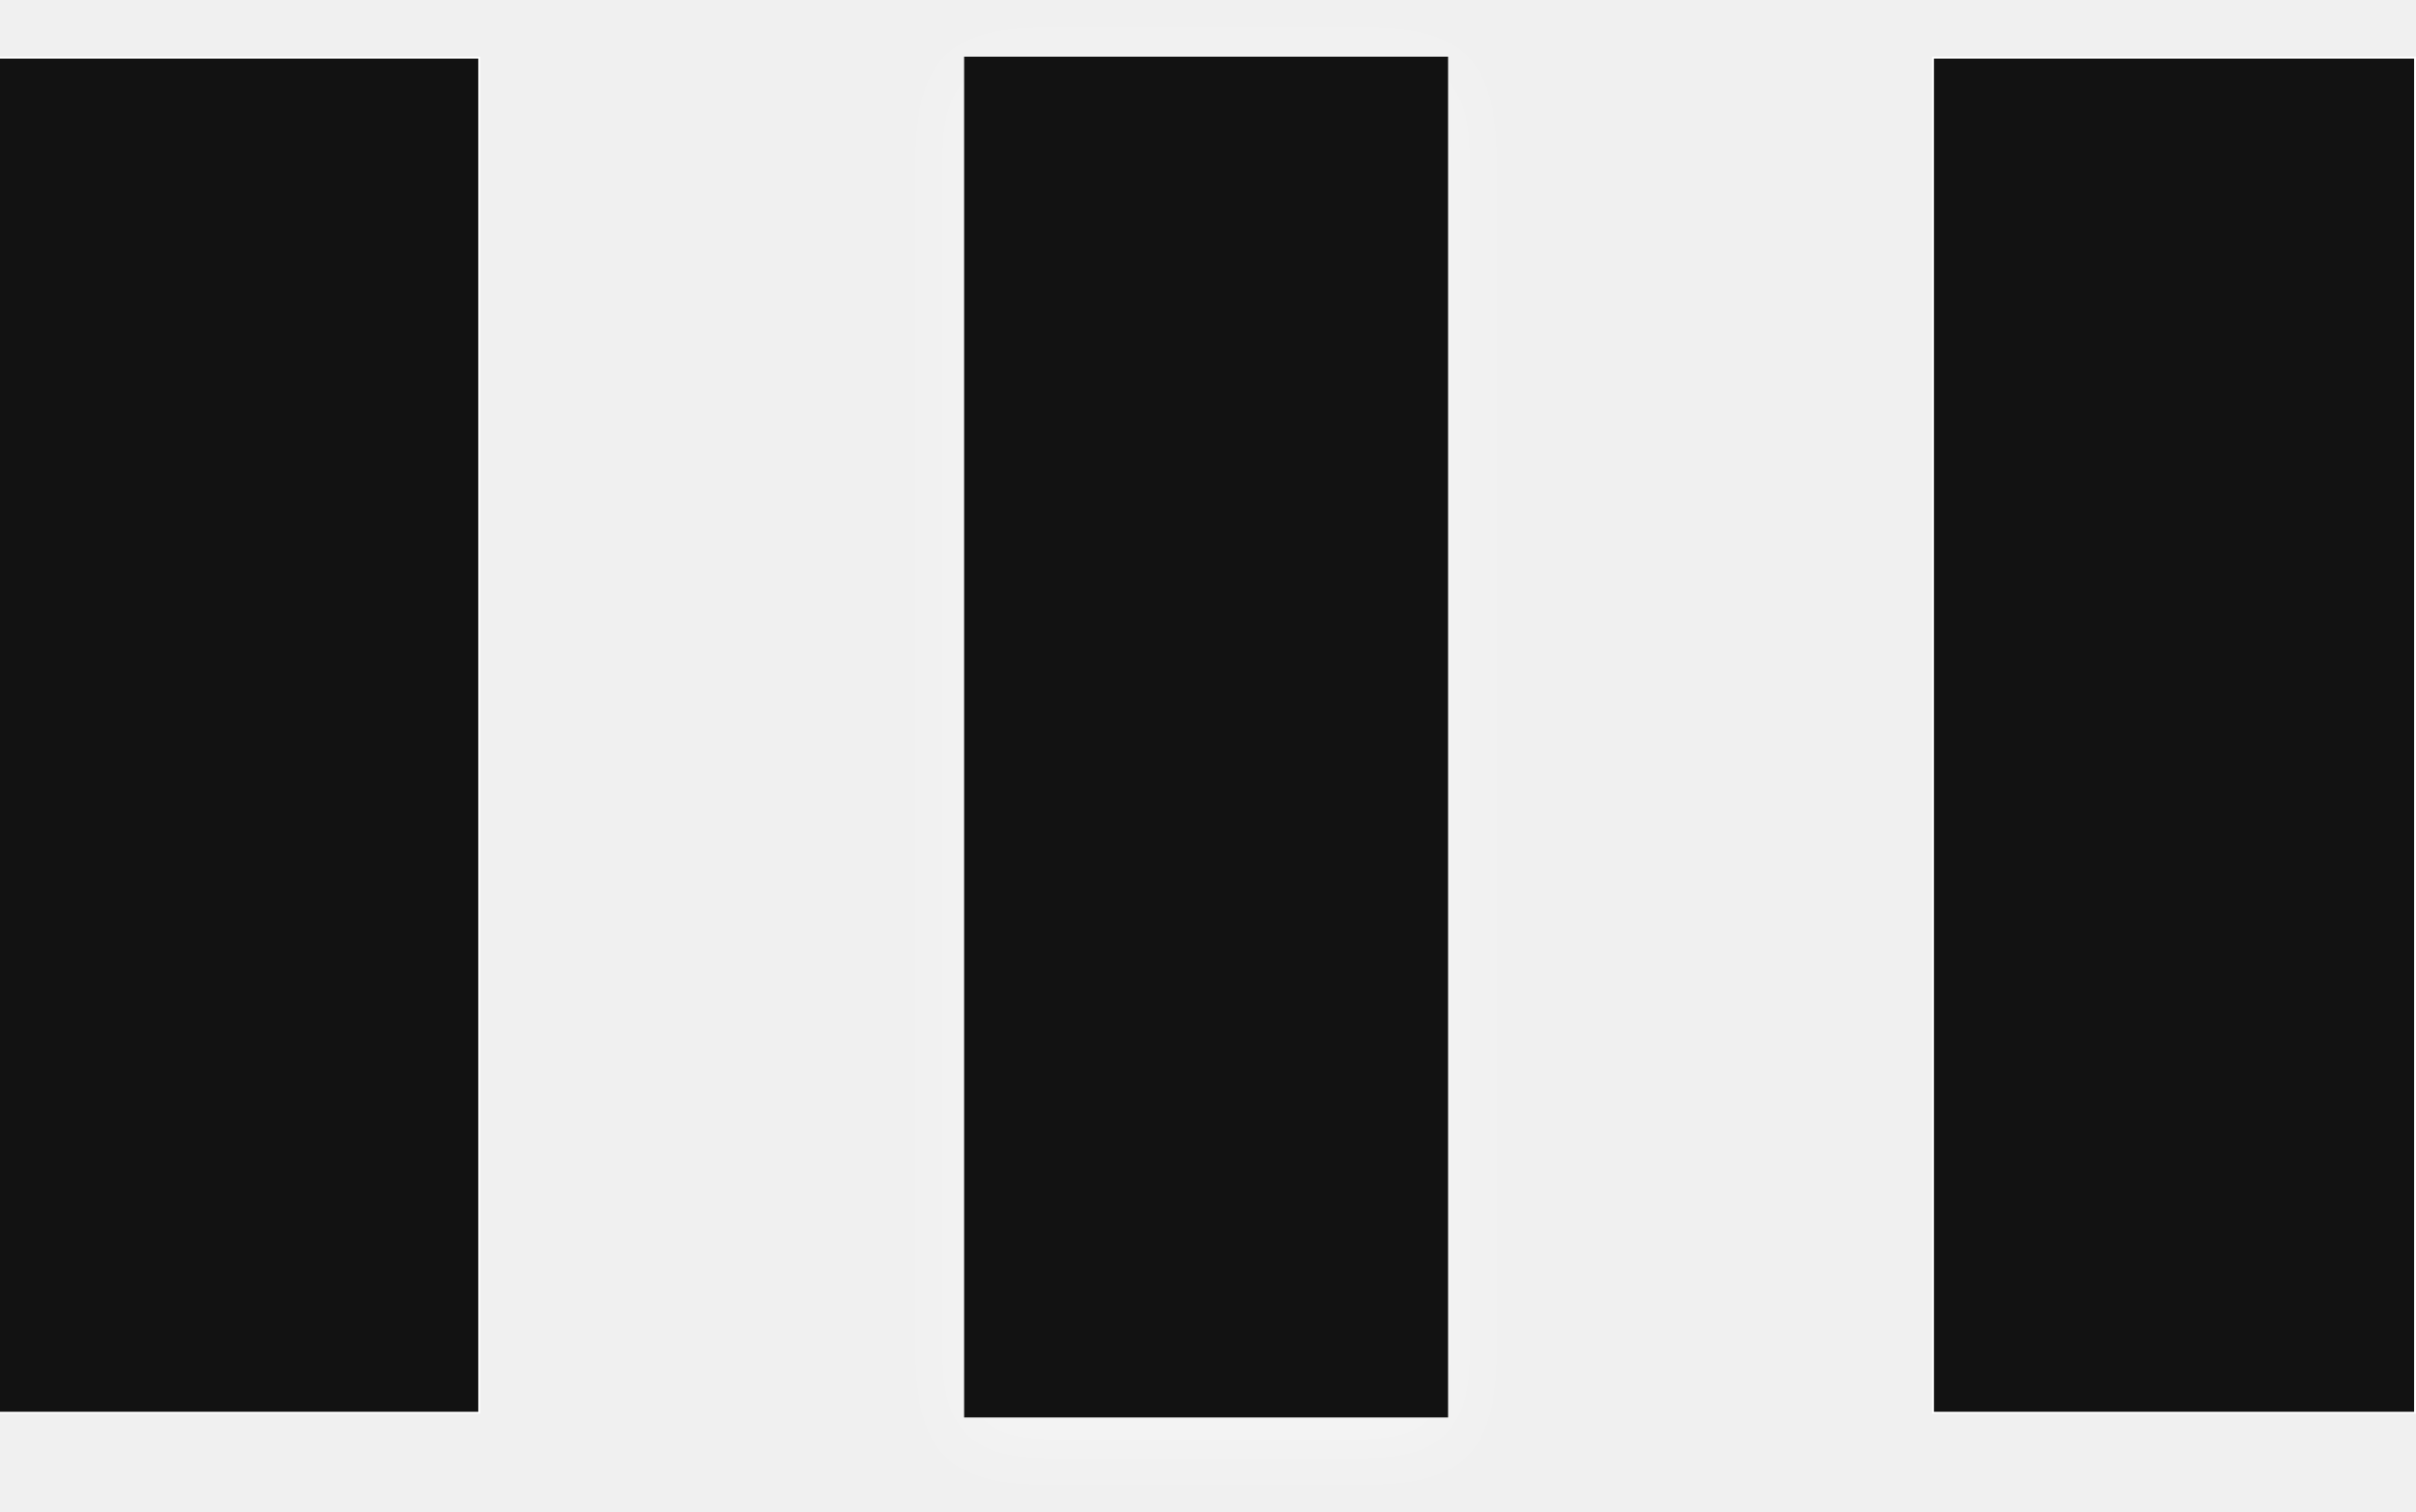
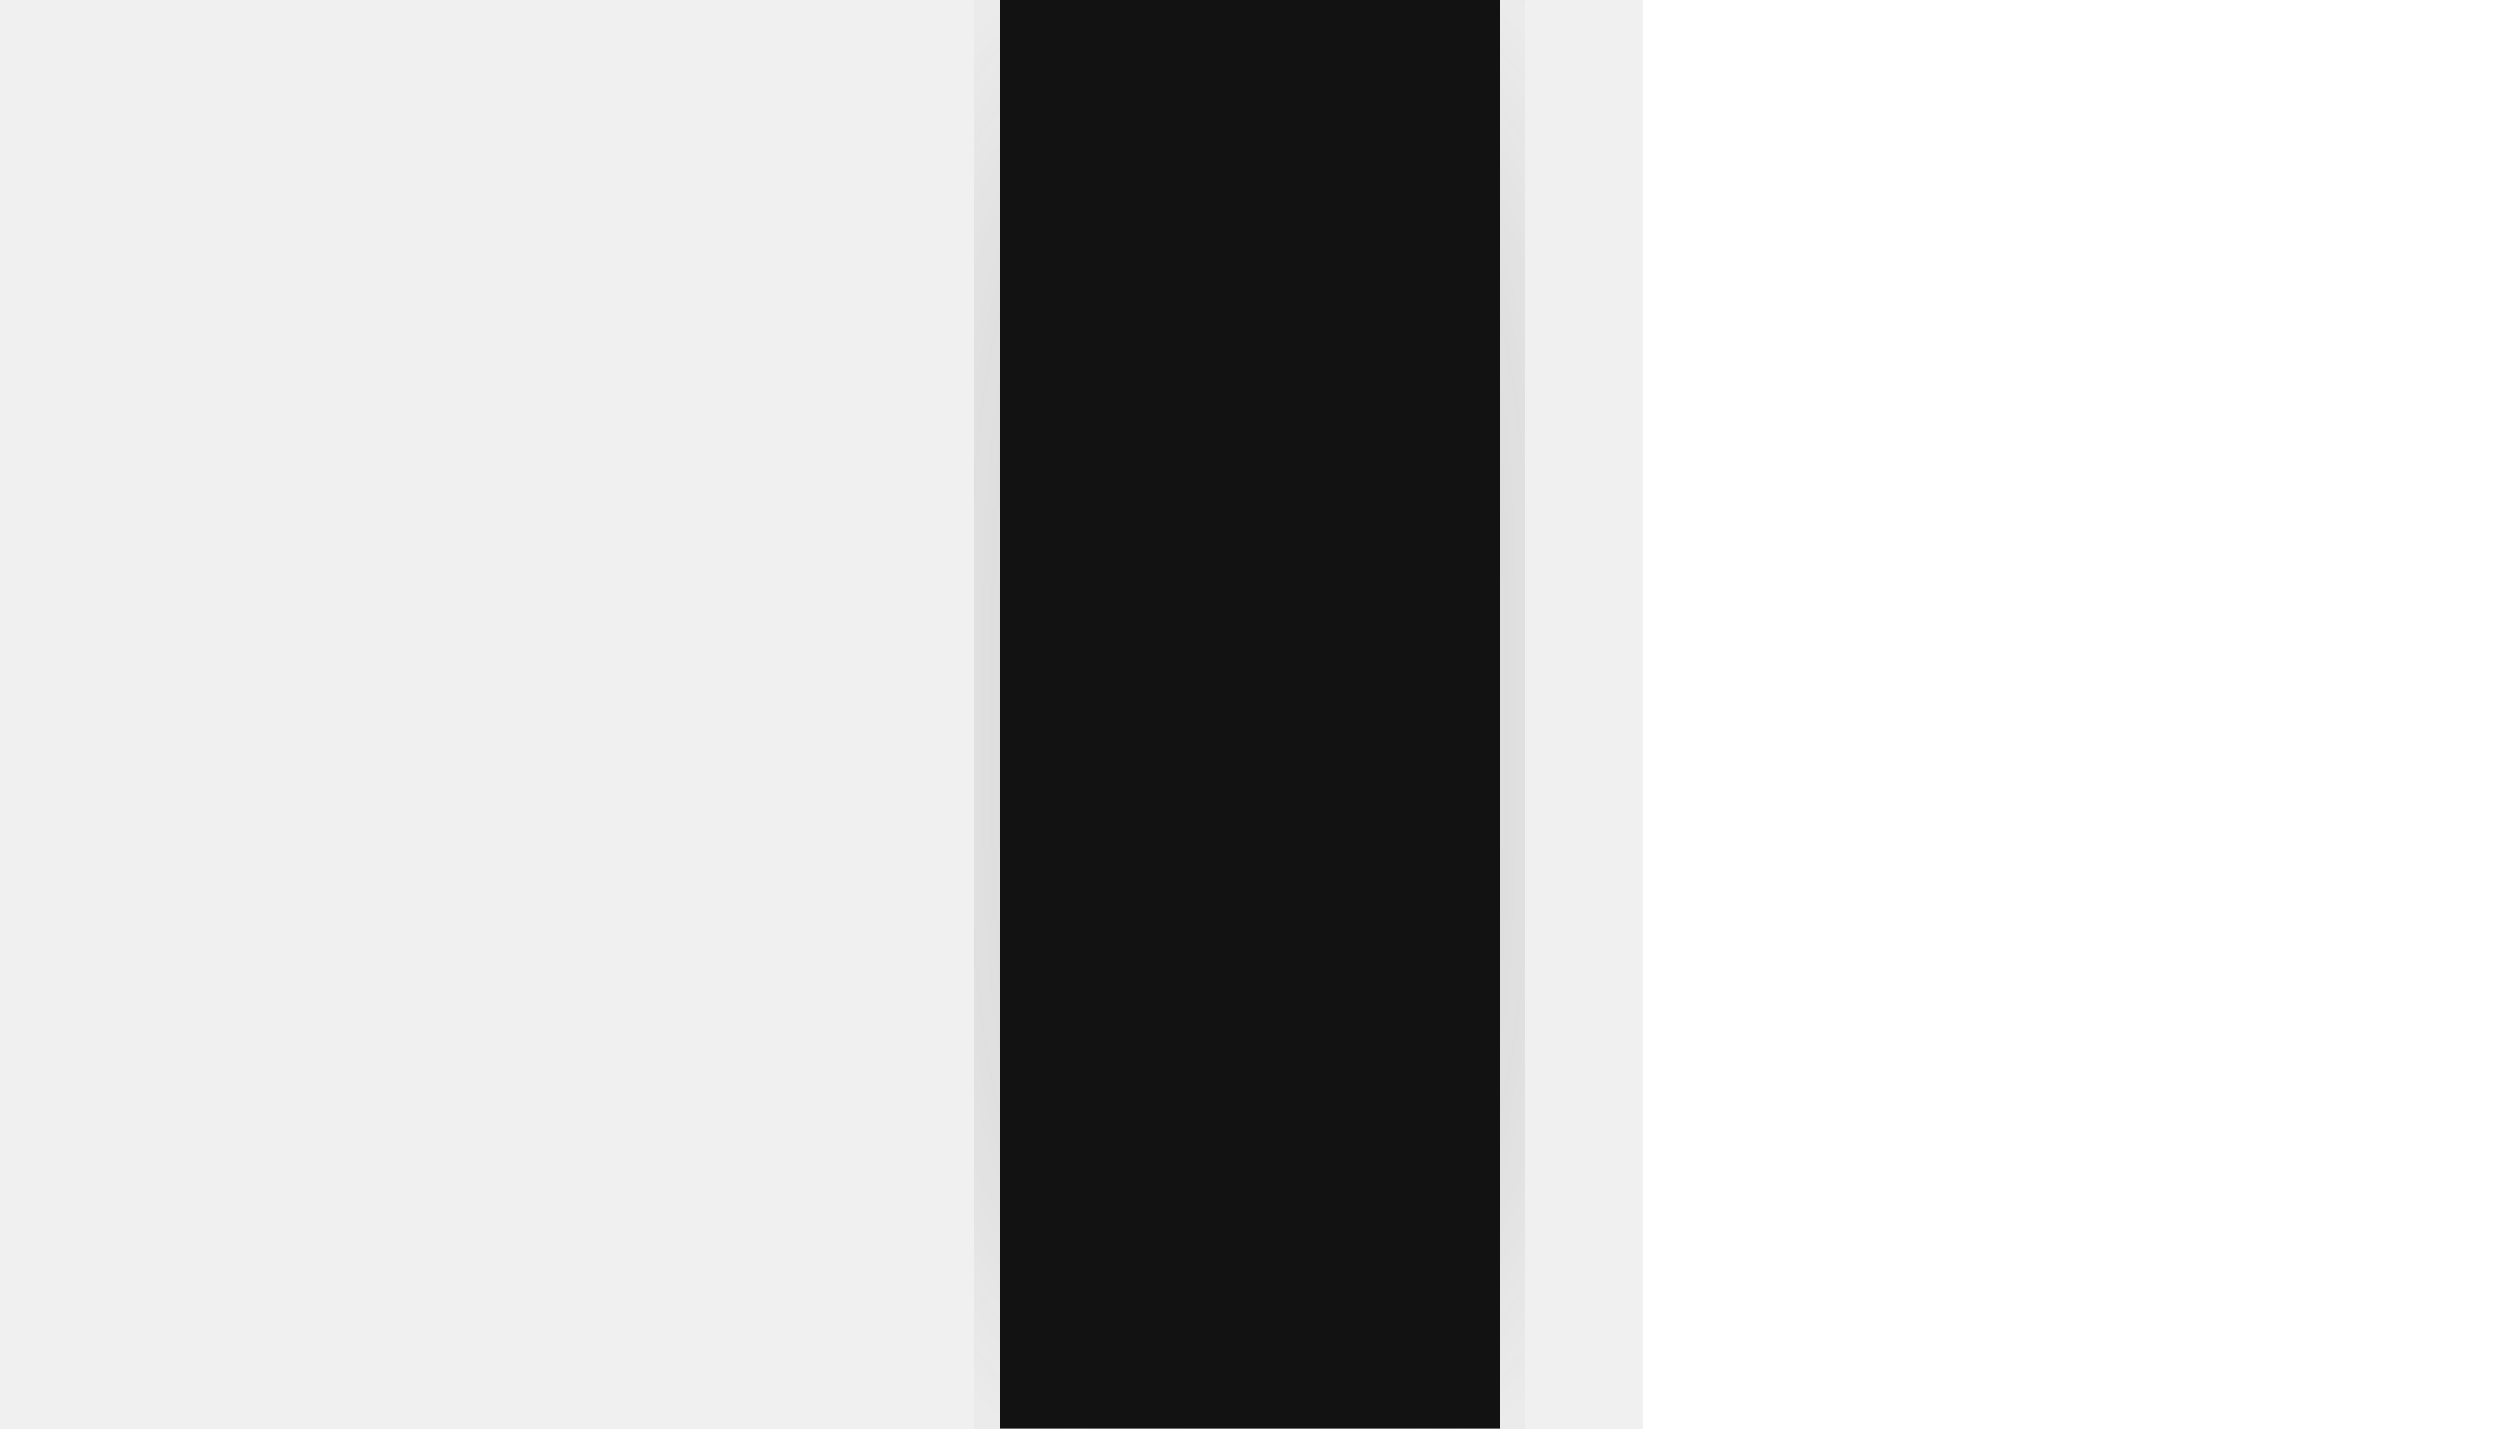
- <svg xmlns="http://www.w3.org/2000/svg" width="1278" height="800" viewBox="0 0 1278 800" fill="none">
-   <rect x="-1.5" y="30.5" width="255" height="717" fill="#121212" stroke="white" />
-   <rect x="1022.5" y="30.5" width="255" height="717" fill="#121212" stroke="white" />
+ <svg xmlns="http://www.w3.org/2000/svg" width="100%" height="100%" fill="none">
+   <rect x="-1.5" y="0.5" width="20%" height="100%" fill="#121212" stroke="white" />
+   <rect x="80%" y="0.5" width="20%" height="100%" fill="#121212" stroke="white" />
  <g filter="url(#filter0_d)">
-     <rect x="510" y="30" width="256" height="720" fill="#121212" />
+     <rect x="40%" width="20%" height="100%" fill="#121212" />
  </g>
  <defs>
-     <filter id="filter0_d" x="470" y="0" width="336" height="800" filterUnits="userSpaceOnUse" color-interpolation-filters="sRGB">
+     <filter id="filter0_d" x="39%" y="0" width="22%" height="110%" filterUnits="userSpaceOnUse" color-interpolation-filters="sRGB">
      <feFlood flood-opacity="0" result="BackgroundImageFix" />
      <feColorMatrix in="SourceAlpha" type="matrix" values="0 0 0 0 0 0 0 0 0 0 0 0 0 0 0 0 0 0 127 0" />
-       <feOffset dy="10" />
-       <feGaussianBlur stdDeviation="20" />
-       <feColorMatrix type="matrix" values="0 0 0 0 1 0 0 0 0 1 0 0 0 0 1 0 0 0 0.35 0" />
+       <feOffset />
+       <feGaussianBlur stdDeviation="5" />
+       <feColorMatrix type="matrix" values="0 0 0 0 0.3 0 0 0 0 0.3 0 0 0 0 0.3 0 0 0 0.35 0" />
      <feBlend mode="normal" in2="BackgroundImageFix" result="effect1_dropShadow" />
      <feBlend mode="normal" in="SourceGraphic" in2="effect1_dropShadow" result="shape" />
    </filter>
  </defs>
</svg>
